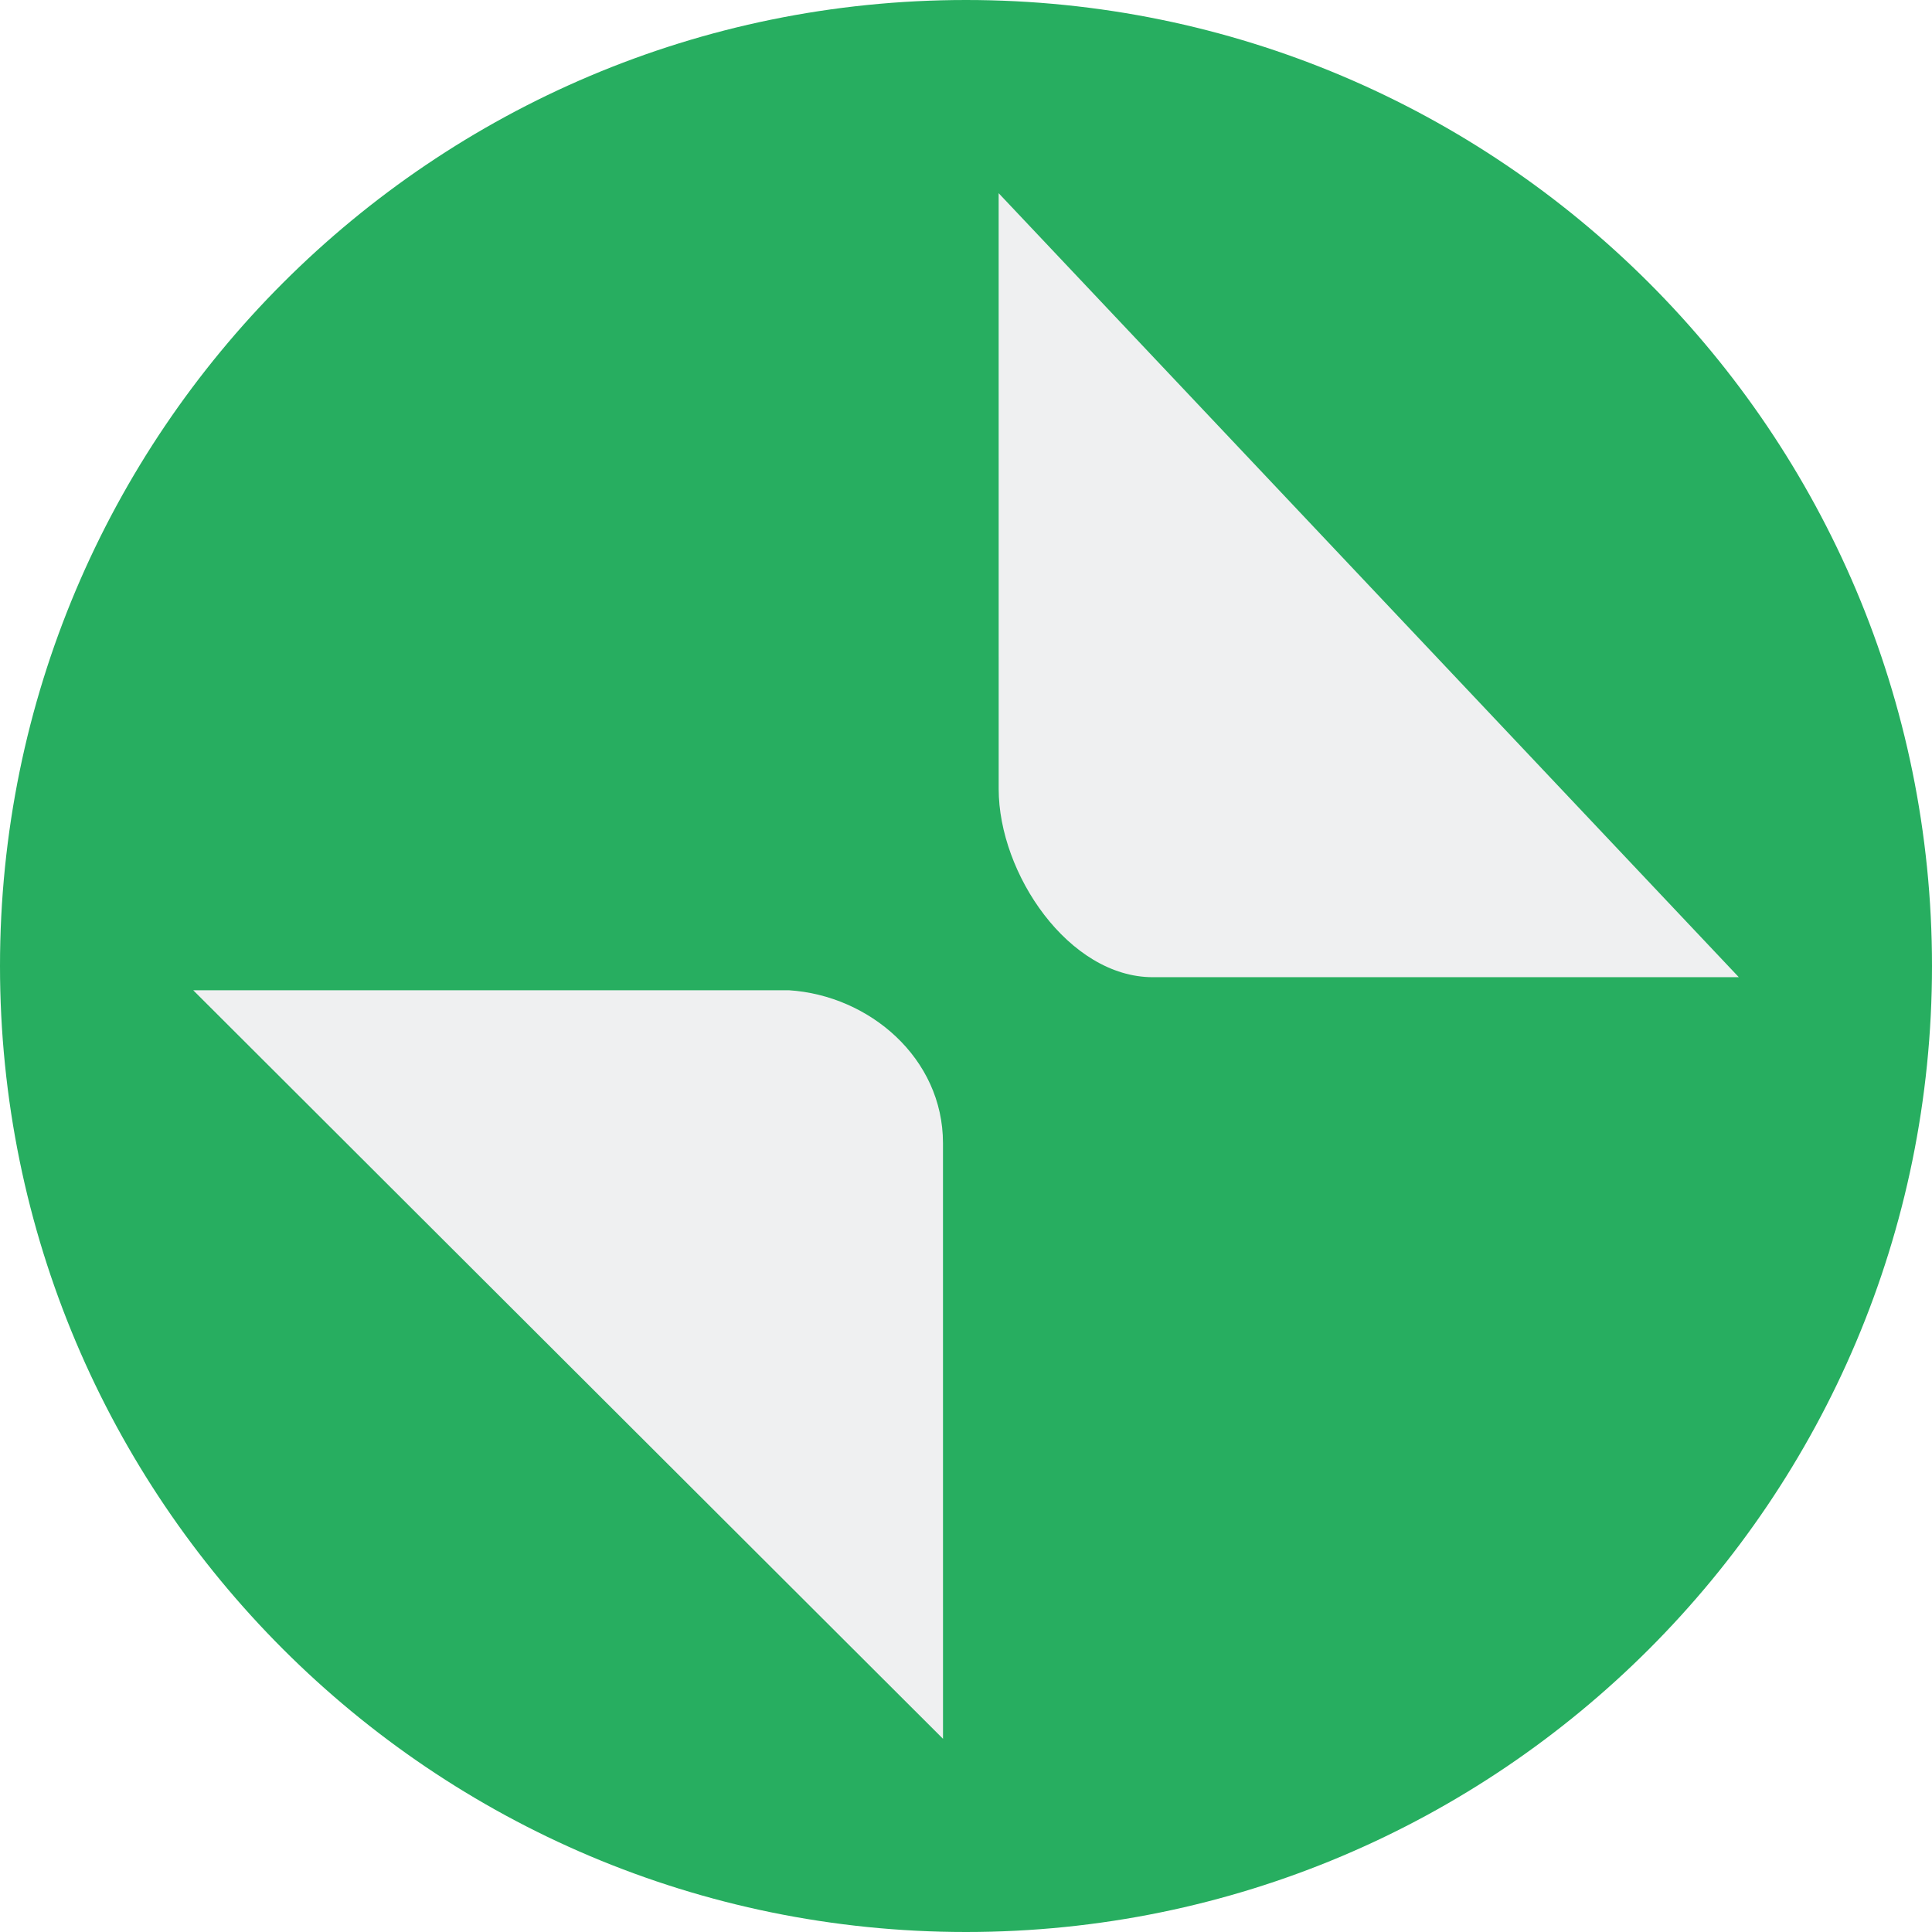
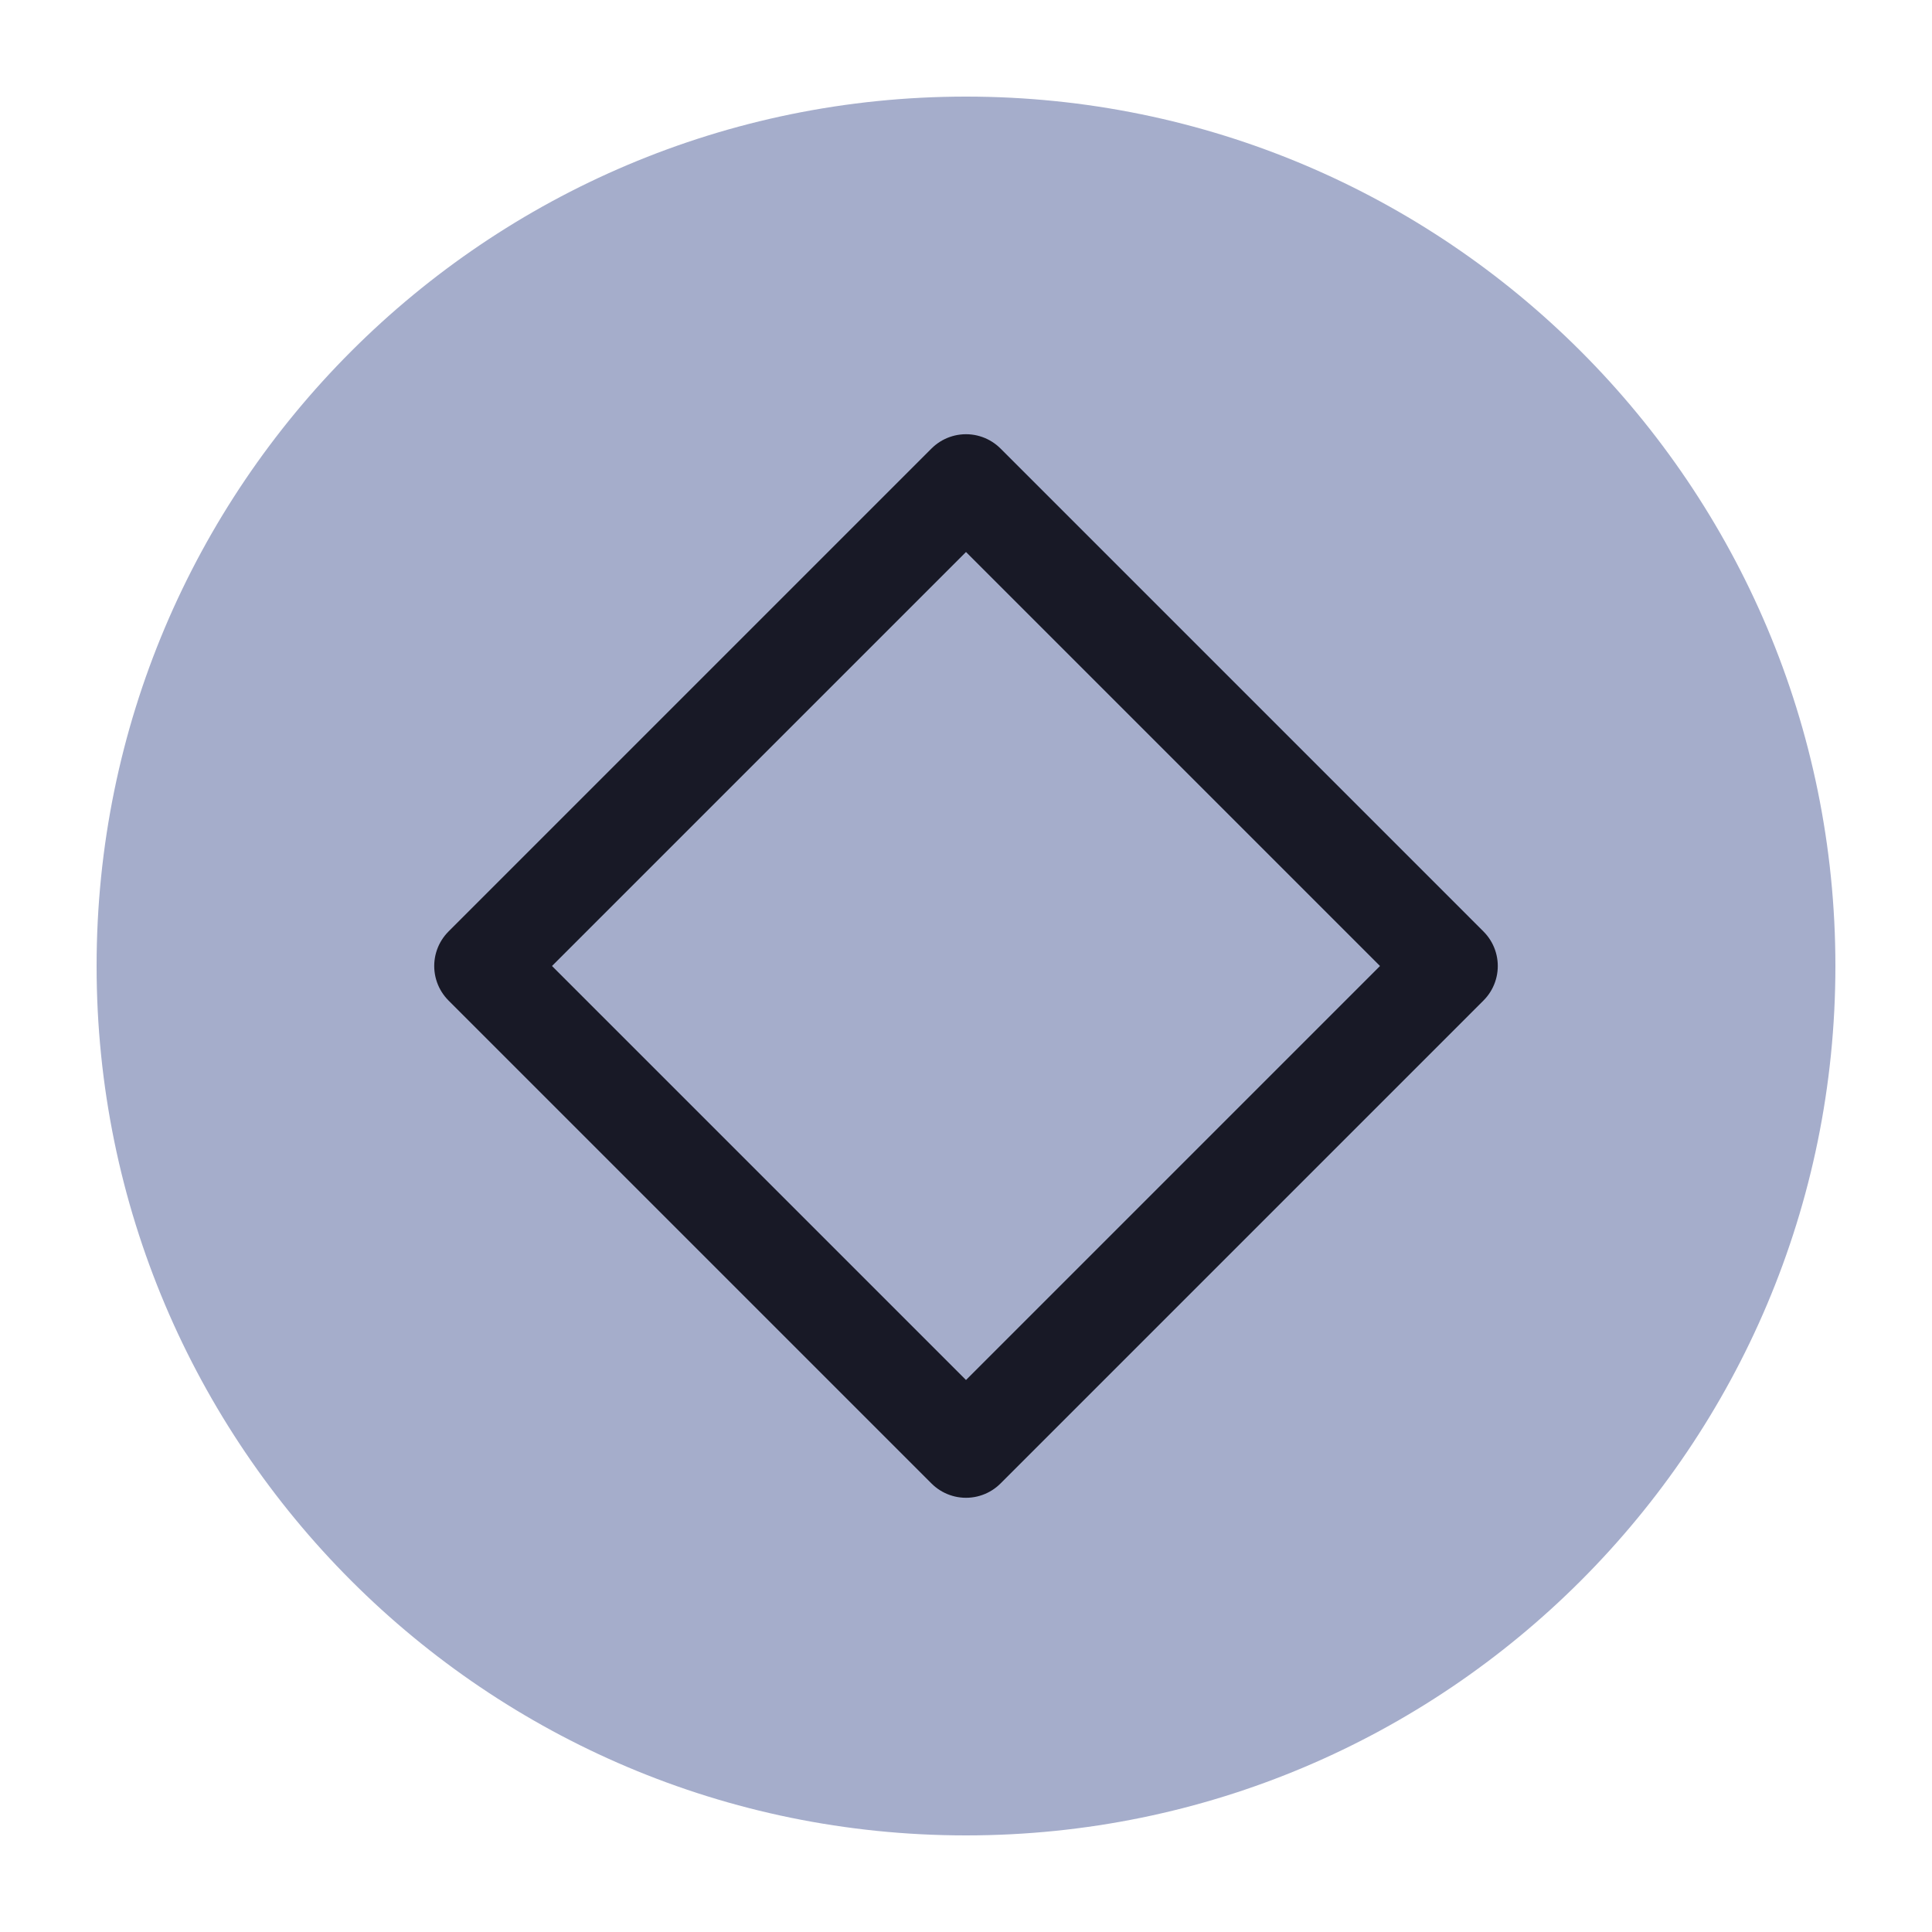
<svg xmlns="http://www.w3.org/2000/svg" viewBox="0 0 50 50" version="1.2" baseProfile="tiny">
  <defs>
</defs>
  <g fill="none" stroke="black" stroke-width="1" fill-rule="evenodd" stroke-linecap="square" stroke-linejoin="bevel">
-     <g fill="#27ae60" fill-opacity="1" stroke="none" transform="matrix(0.0548323,0,0,-0.0548323,-4.43732,50.9304)" font-family="Noto Sans" font-size="10" font-weight="400" font-style="normal">
-       <path vector-effect="none" fill-rule="nonzero" d="M536.865,16.968 C788.667,16.968 992.797,221.098 992.797,472.903 C992.797,724.709 788.667,928.839 536.865,928.839 C285.056,928.839 80.925,724.709 80.925,472.903 C80.925,221.098 285.056,16.968 536.865,16.968 " />
+     <g fill="#a5adcb" fill-opacity="1" stroke="none" transform="matrix(2.5,0,0,2.5,2.5,2.5)" font-family="Noto Sans" font-size="10" font-weight="400" font-style="normal">
+       <circle cx="9" cy="9" r="9" />
    </g>
-     <g fill="#eff0f1" fill-opacity="1" stroke="none" transform="matrix(0.0616553,0,0,-0.0611325,-1.69666,51.4027)" font-family="Noto Sans" font-size="10" font-weight="400" font-style="normal">
-       <path vector-effect="none" fill-rule="nonzero" d="M446.704,759.054 L446.715,506.856 C446.717,470.972 476.145,427.15 511.418,427.152 L757.383,427.163 L446.704,759.054 M423.337,356.938 C423.335,392.825 392.503,419.455 358.645,421.629 L108.615,421.631 L423.348,104.737 L423.337,356.938" />
+     <g fill="none" stroke="#181926" stroke-opacity="1" stroke-width="1.01" stroke-linecap="round" stroke-linejoin="round" transform="matrix(2.5,0,0,2.5,2.5,2.5)" font-family="Noto Sans" font-size="10" font-weight="400" font-style="normal">
+       <path vector-effect="none" fill-rule="evenodd" d="M4,9 L9,4 L14,9 L9,14 L4,9" />
    </g>
    <g fill="none" stroke="#000000" stroke-opacity="1" stroke-width="1" stroke-linecap="square" stroke-linejoin="bevel" transform="matrix(1,0,0,1,0,0)" font-family="Noto Sans" font-size="10" font-weight="400" font-style="normal">
</g>
  </g>
</svg>
